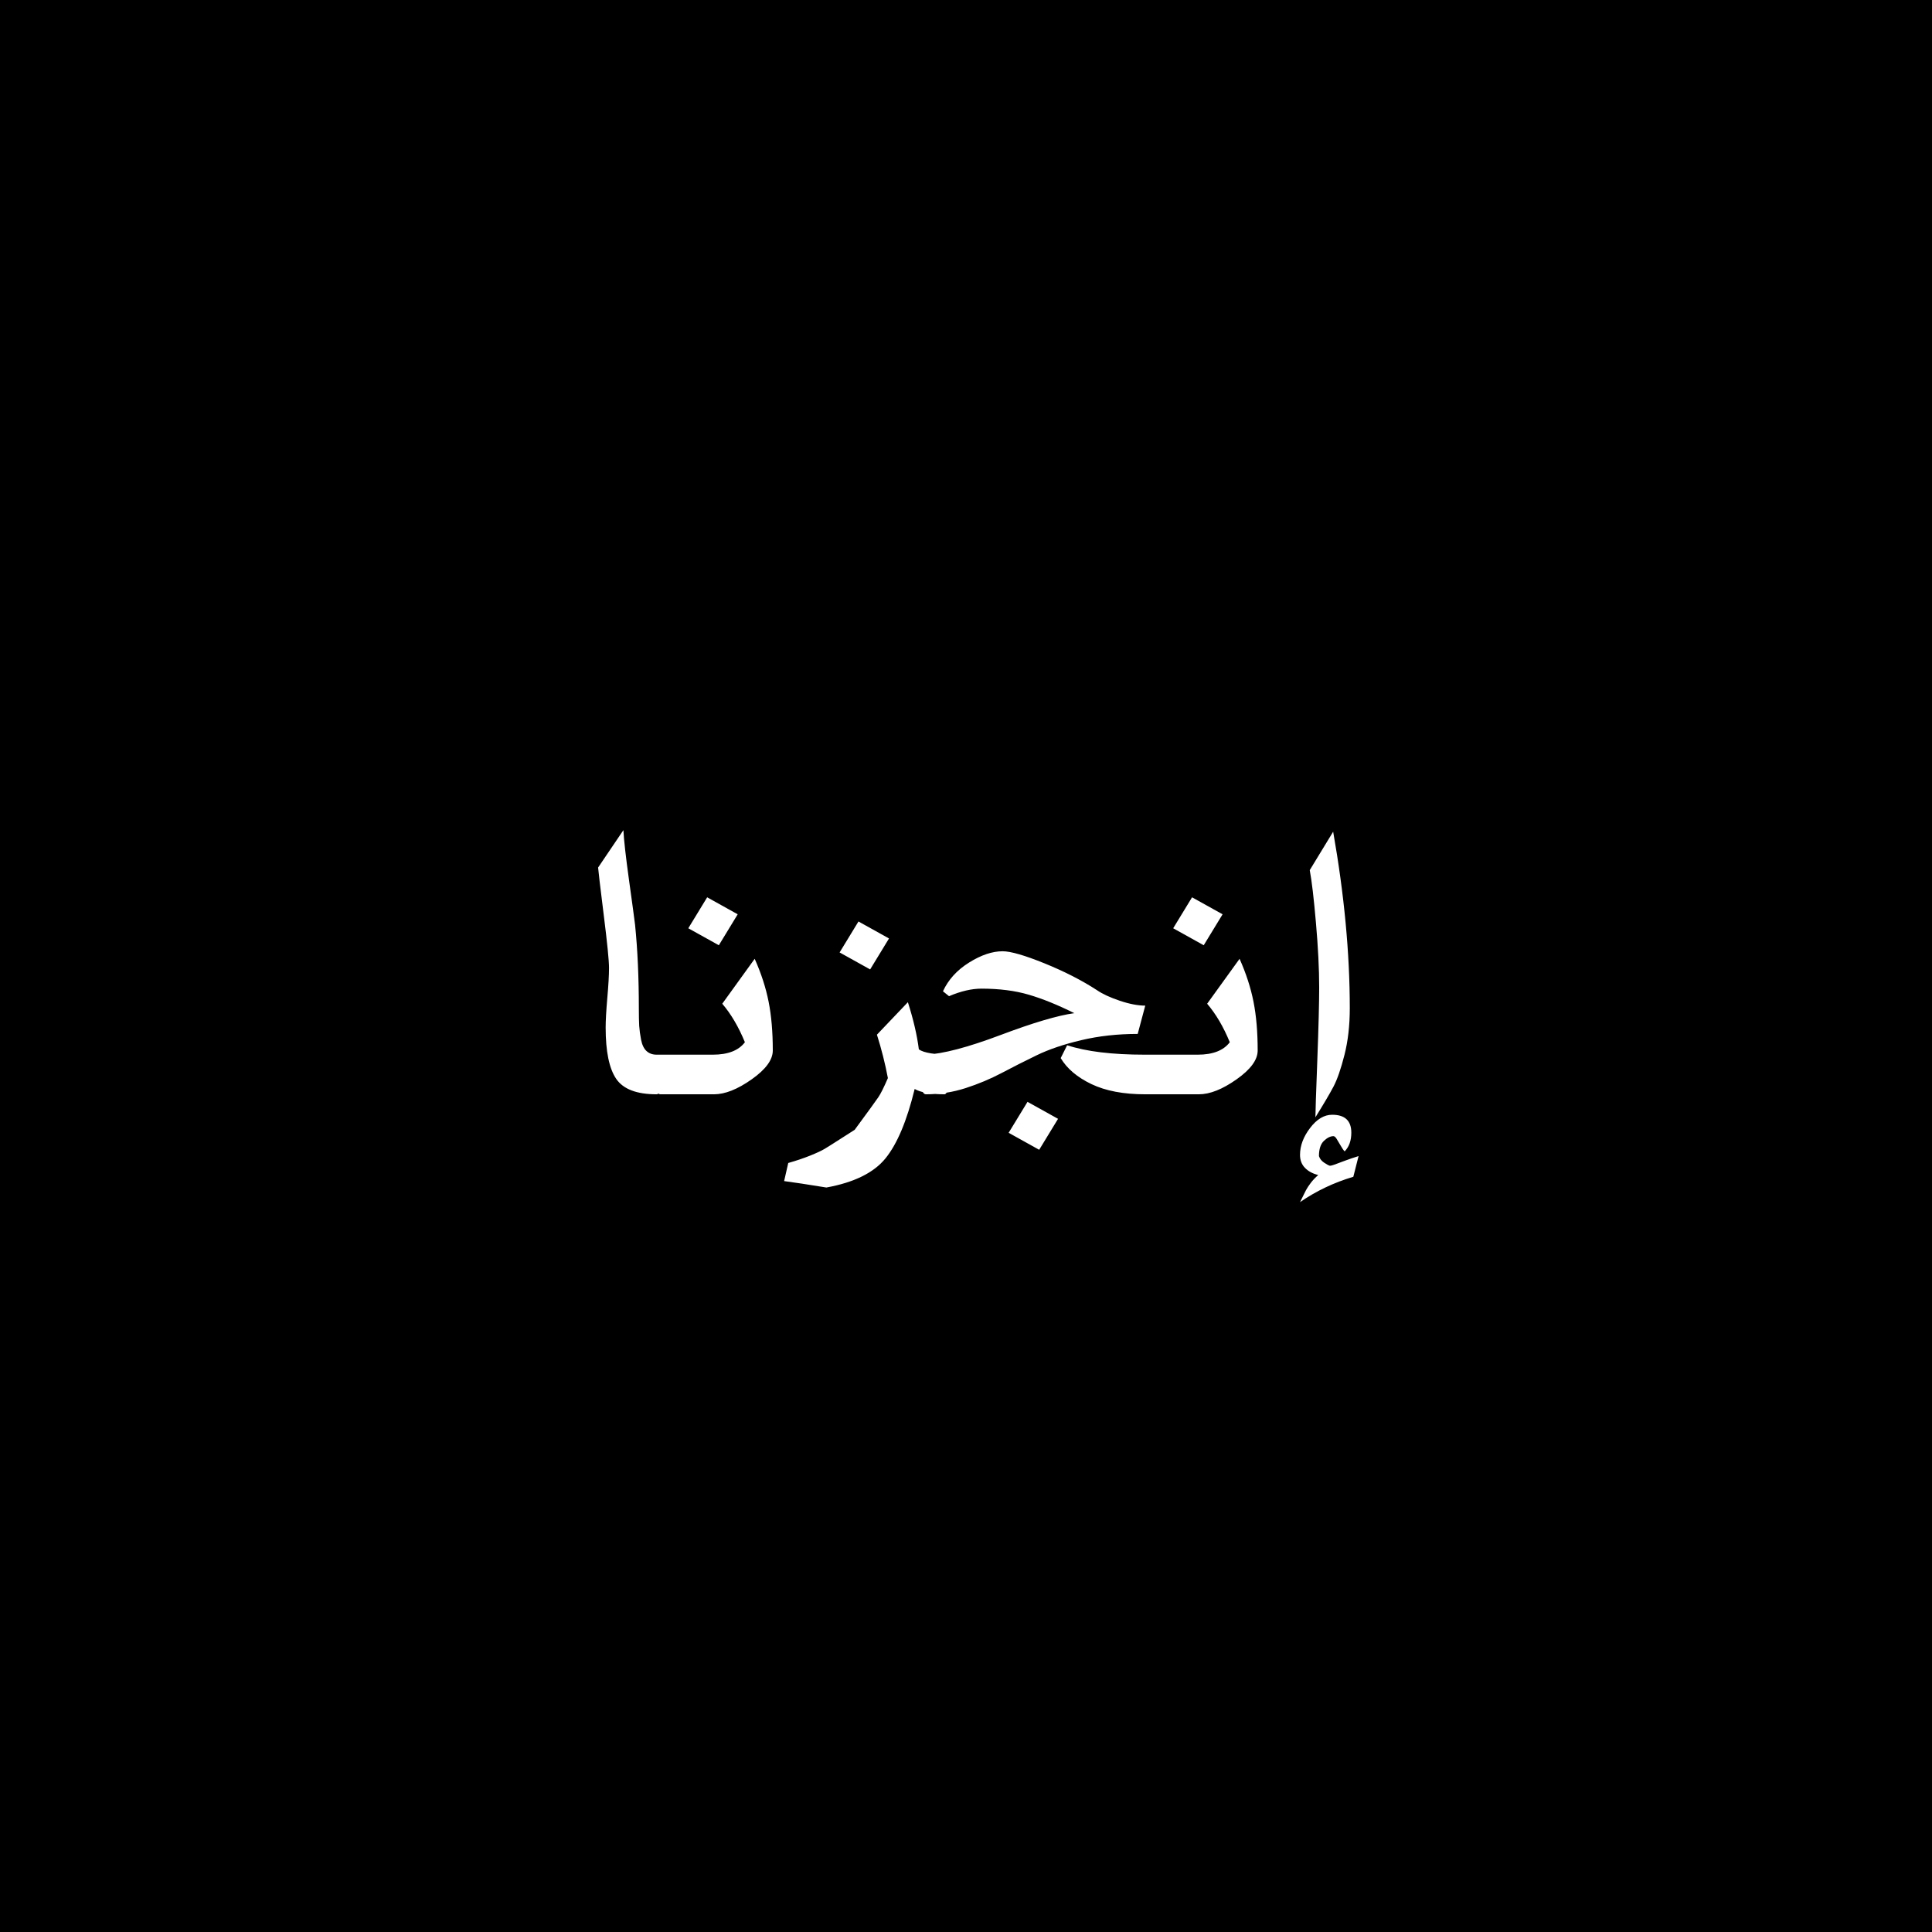
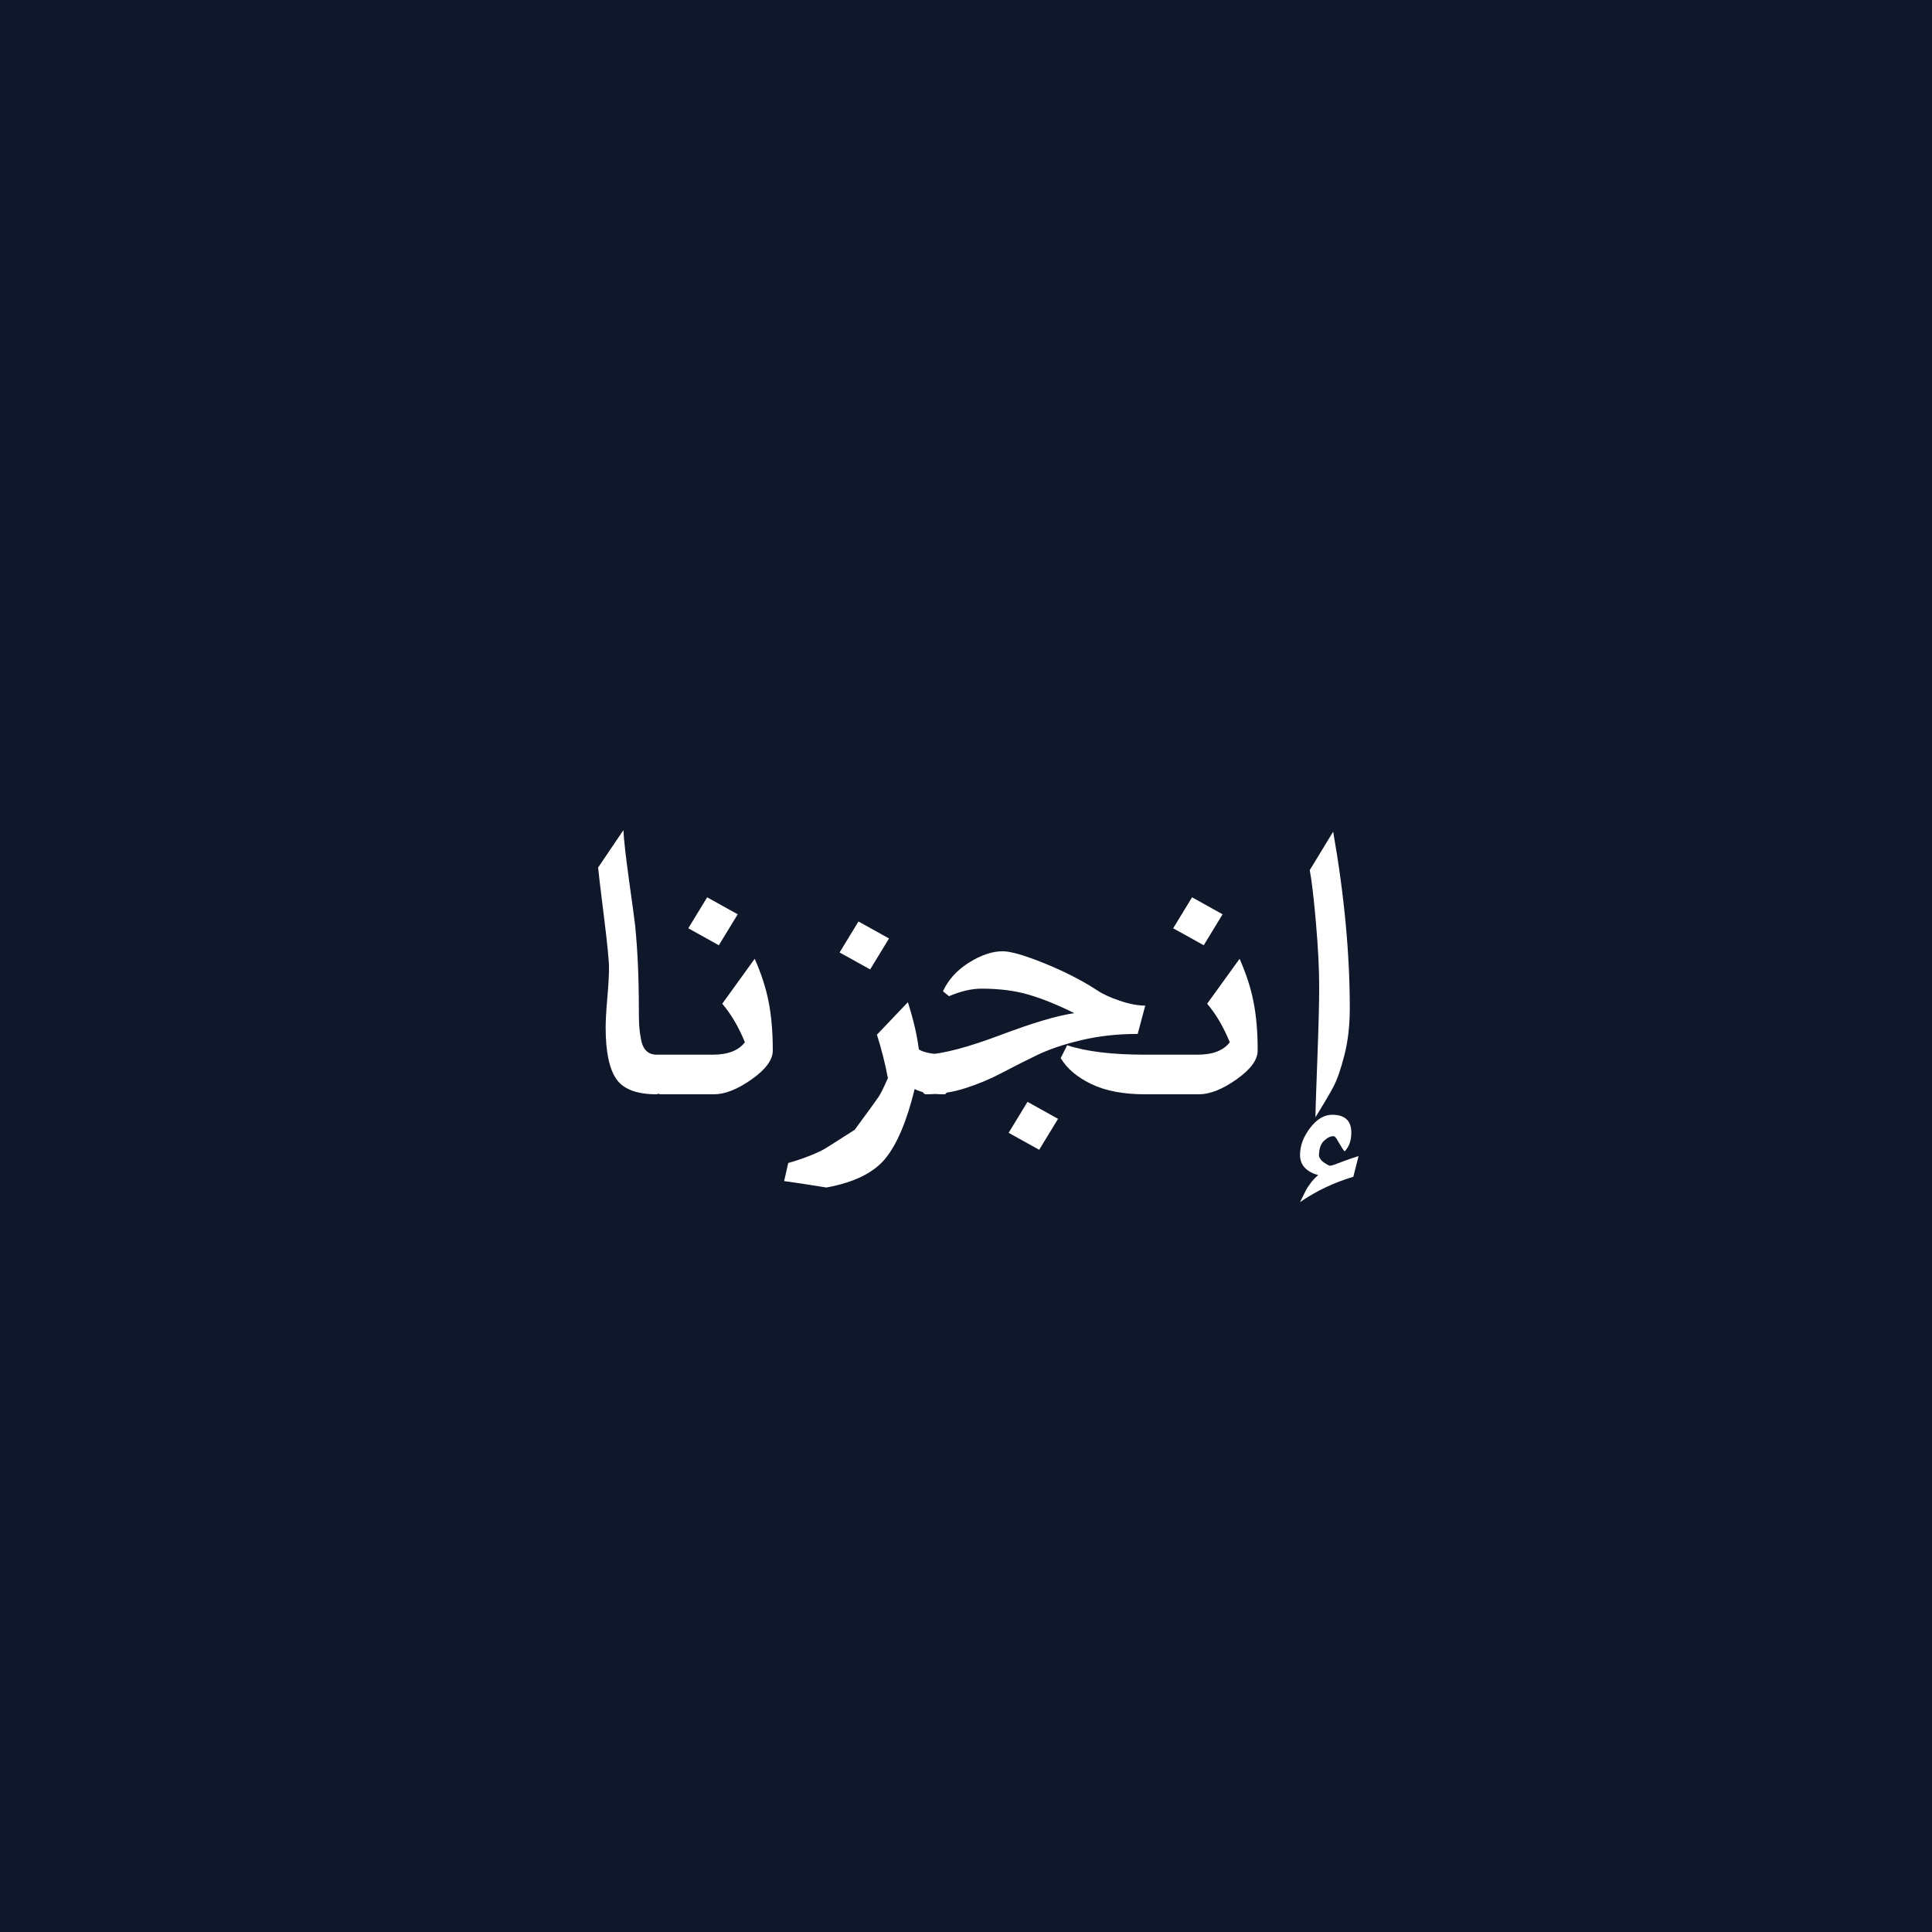
<svg xmlns="http://www.w3.org/2000/svg" viewBox="0 0 512 512" fill="none">
-   <rect width="512" height="512" rx="0" fill="#000000" />
+   <rect width="512" height="512" rx="0" fill="#0F172A" />
  <text x="256" y="290" text-anchor="middle" font-family="'Aref Ruqaa', 'Arial', serif" font-size="100" font-weight="700" fill="#FFFFFF" direction="rtl">إنجزنا</text>
</svg>
